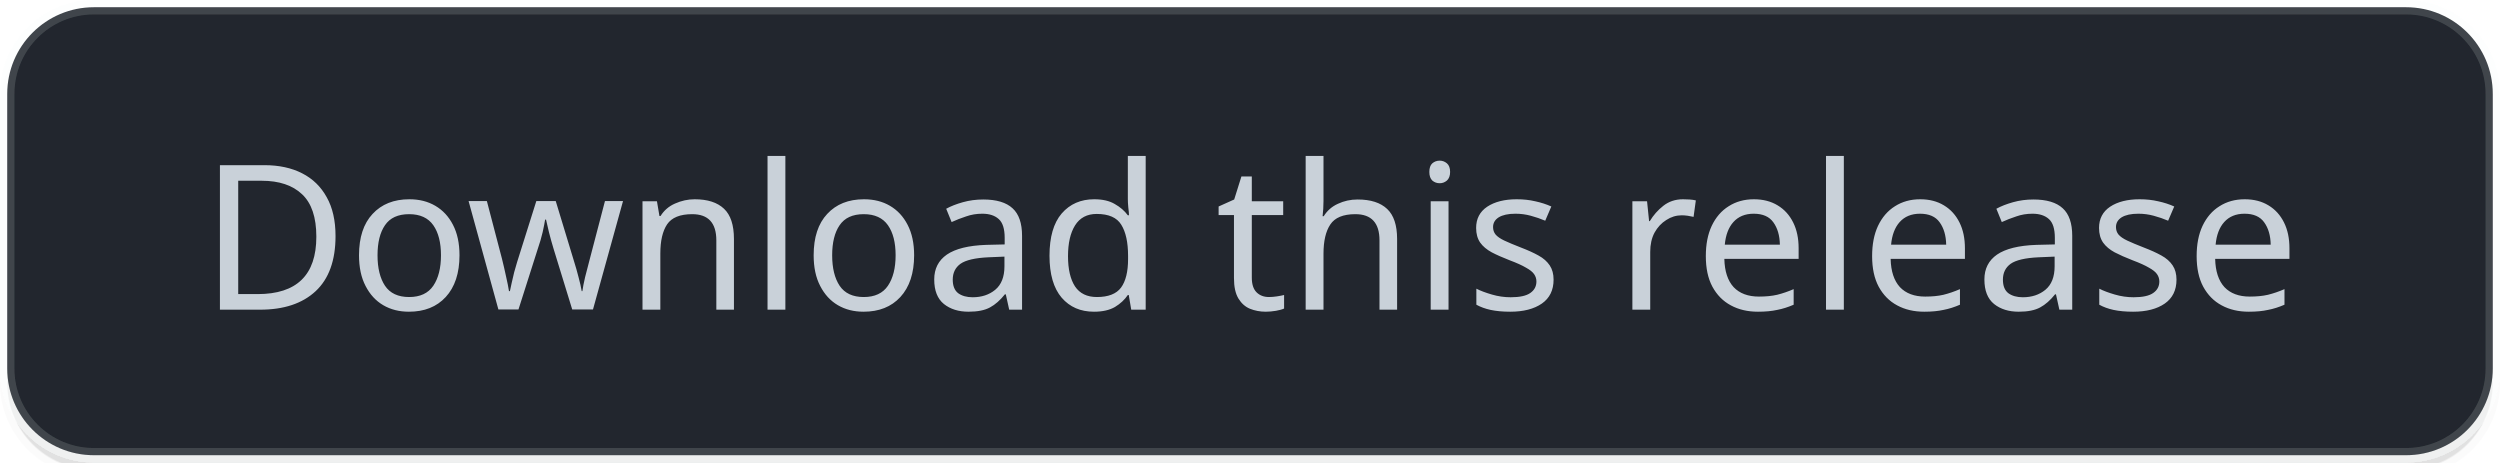
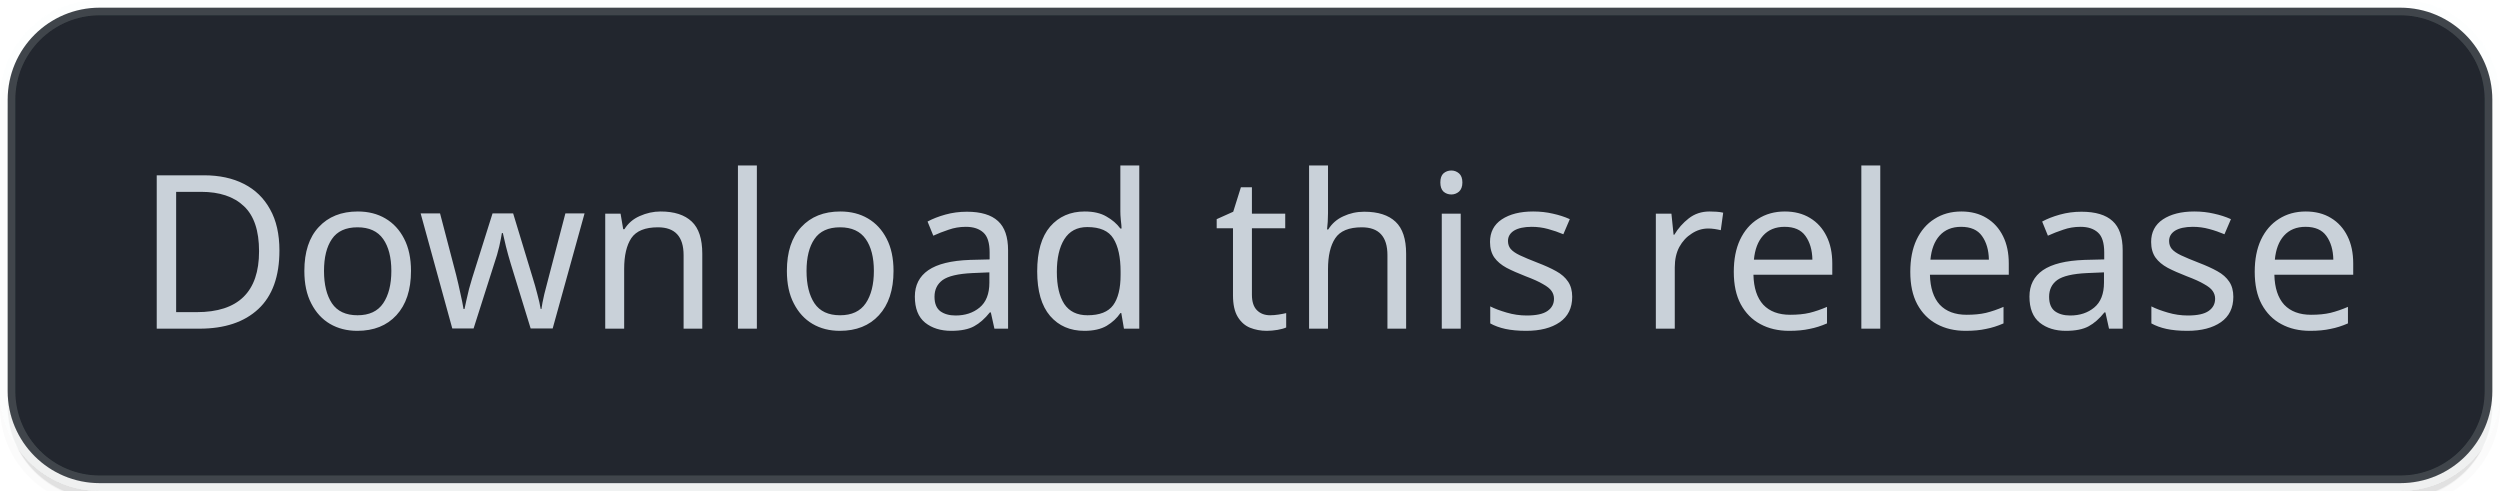
- <svg xmlns="http://www.w3.org/2000/svg" width="173" height="32" viewBox="0 0 173 32" role="img" aria-label="Download this release">
+ <svg xmlns="http://www.w3.org/2000/svg" width="163" height="32" viewBox="0 0 163 32" role="img" aria-label="Download this release">
  <defs>
    <filter id="shadow" x="-20%" y="-20%" width="140%" height="160%">
      <feDropShadow dx="0" dy="1" stdDeviation="0" flood-color="#000000" flood-opacity="0.12" />
    </filter>
  </defs>
-   <rect x="0.5" y="0.5" width="172" height="31" rx="6" ry="6" fill="#21262d" stroke="rgba(240,246,252,0.15)" stroke-width="1" filter="url(#shadow)" />
-   <text x="86.5" y="16" text-anchor="middle" dominant-baseline="central" fill="#c9d1d9" font-family="-apple-system, BlinkMacSystemFont, 'Segoe UI', 'Noto Sans', Helvetica, Arial, sans-serif" font-size="14" font-weight="500">Download this release</text>
+   <rect x="0.5" y="0.5" width="162" height="31" rx="6" ry="6" fill="#21262d" stroke="rgba(240,246,252,0.15)" stroke-width="1" filter="url(#shadow)" />
+   <text x="81.5" y="16" text-anchor="middle" dominant-baseline="central" fill="#c9d1d9" font-family="-apple-system, BlinkMacSystemFont, 'Segoe UI', 'Noto Sans', Helvetica, Arial, sans-serif" font-size="14" font-weight="500">Download this release</text>
</svg>
